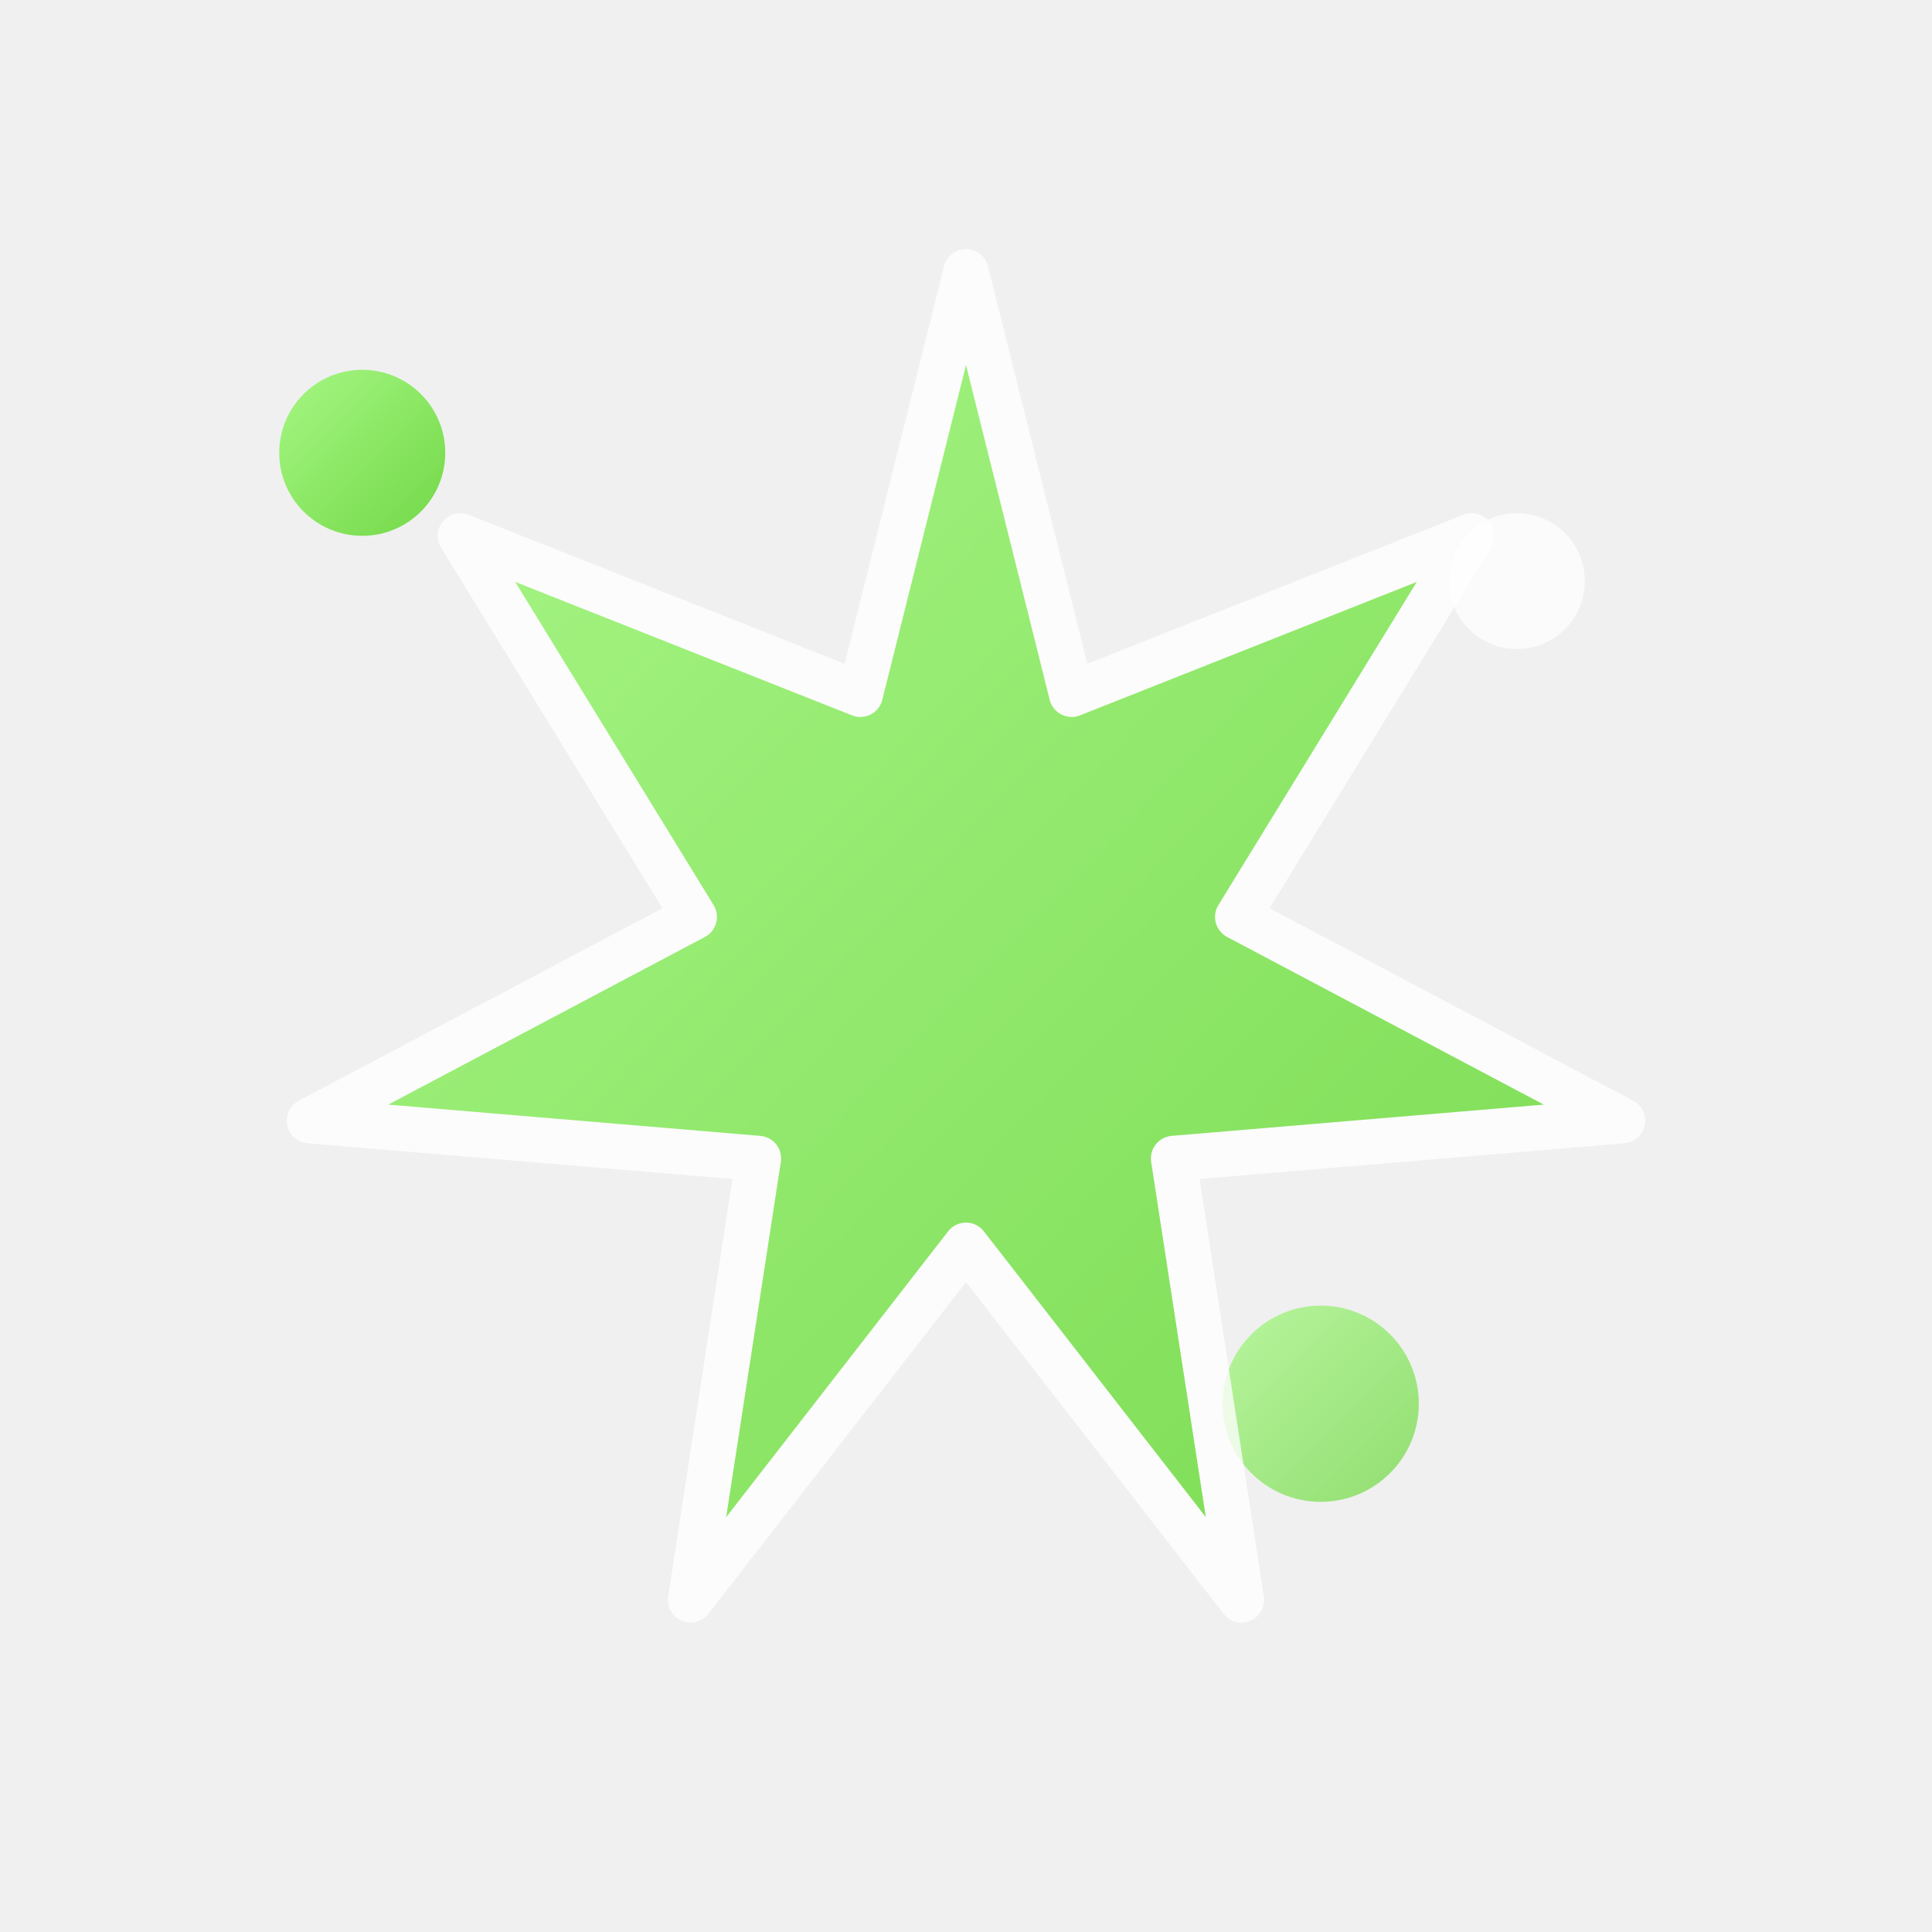
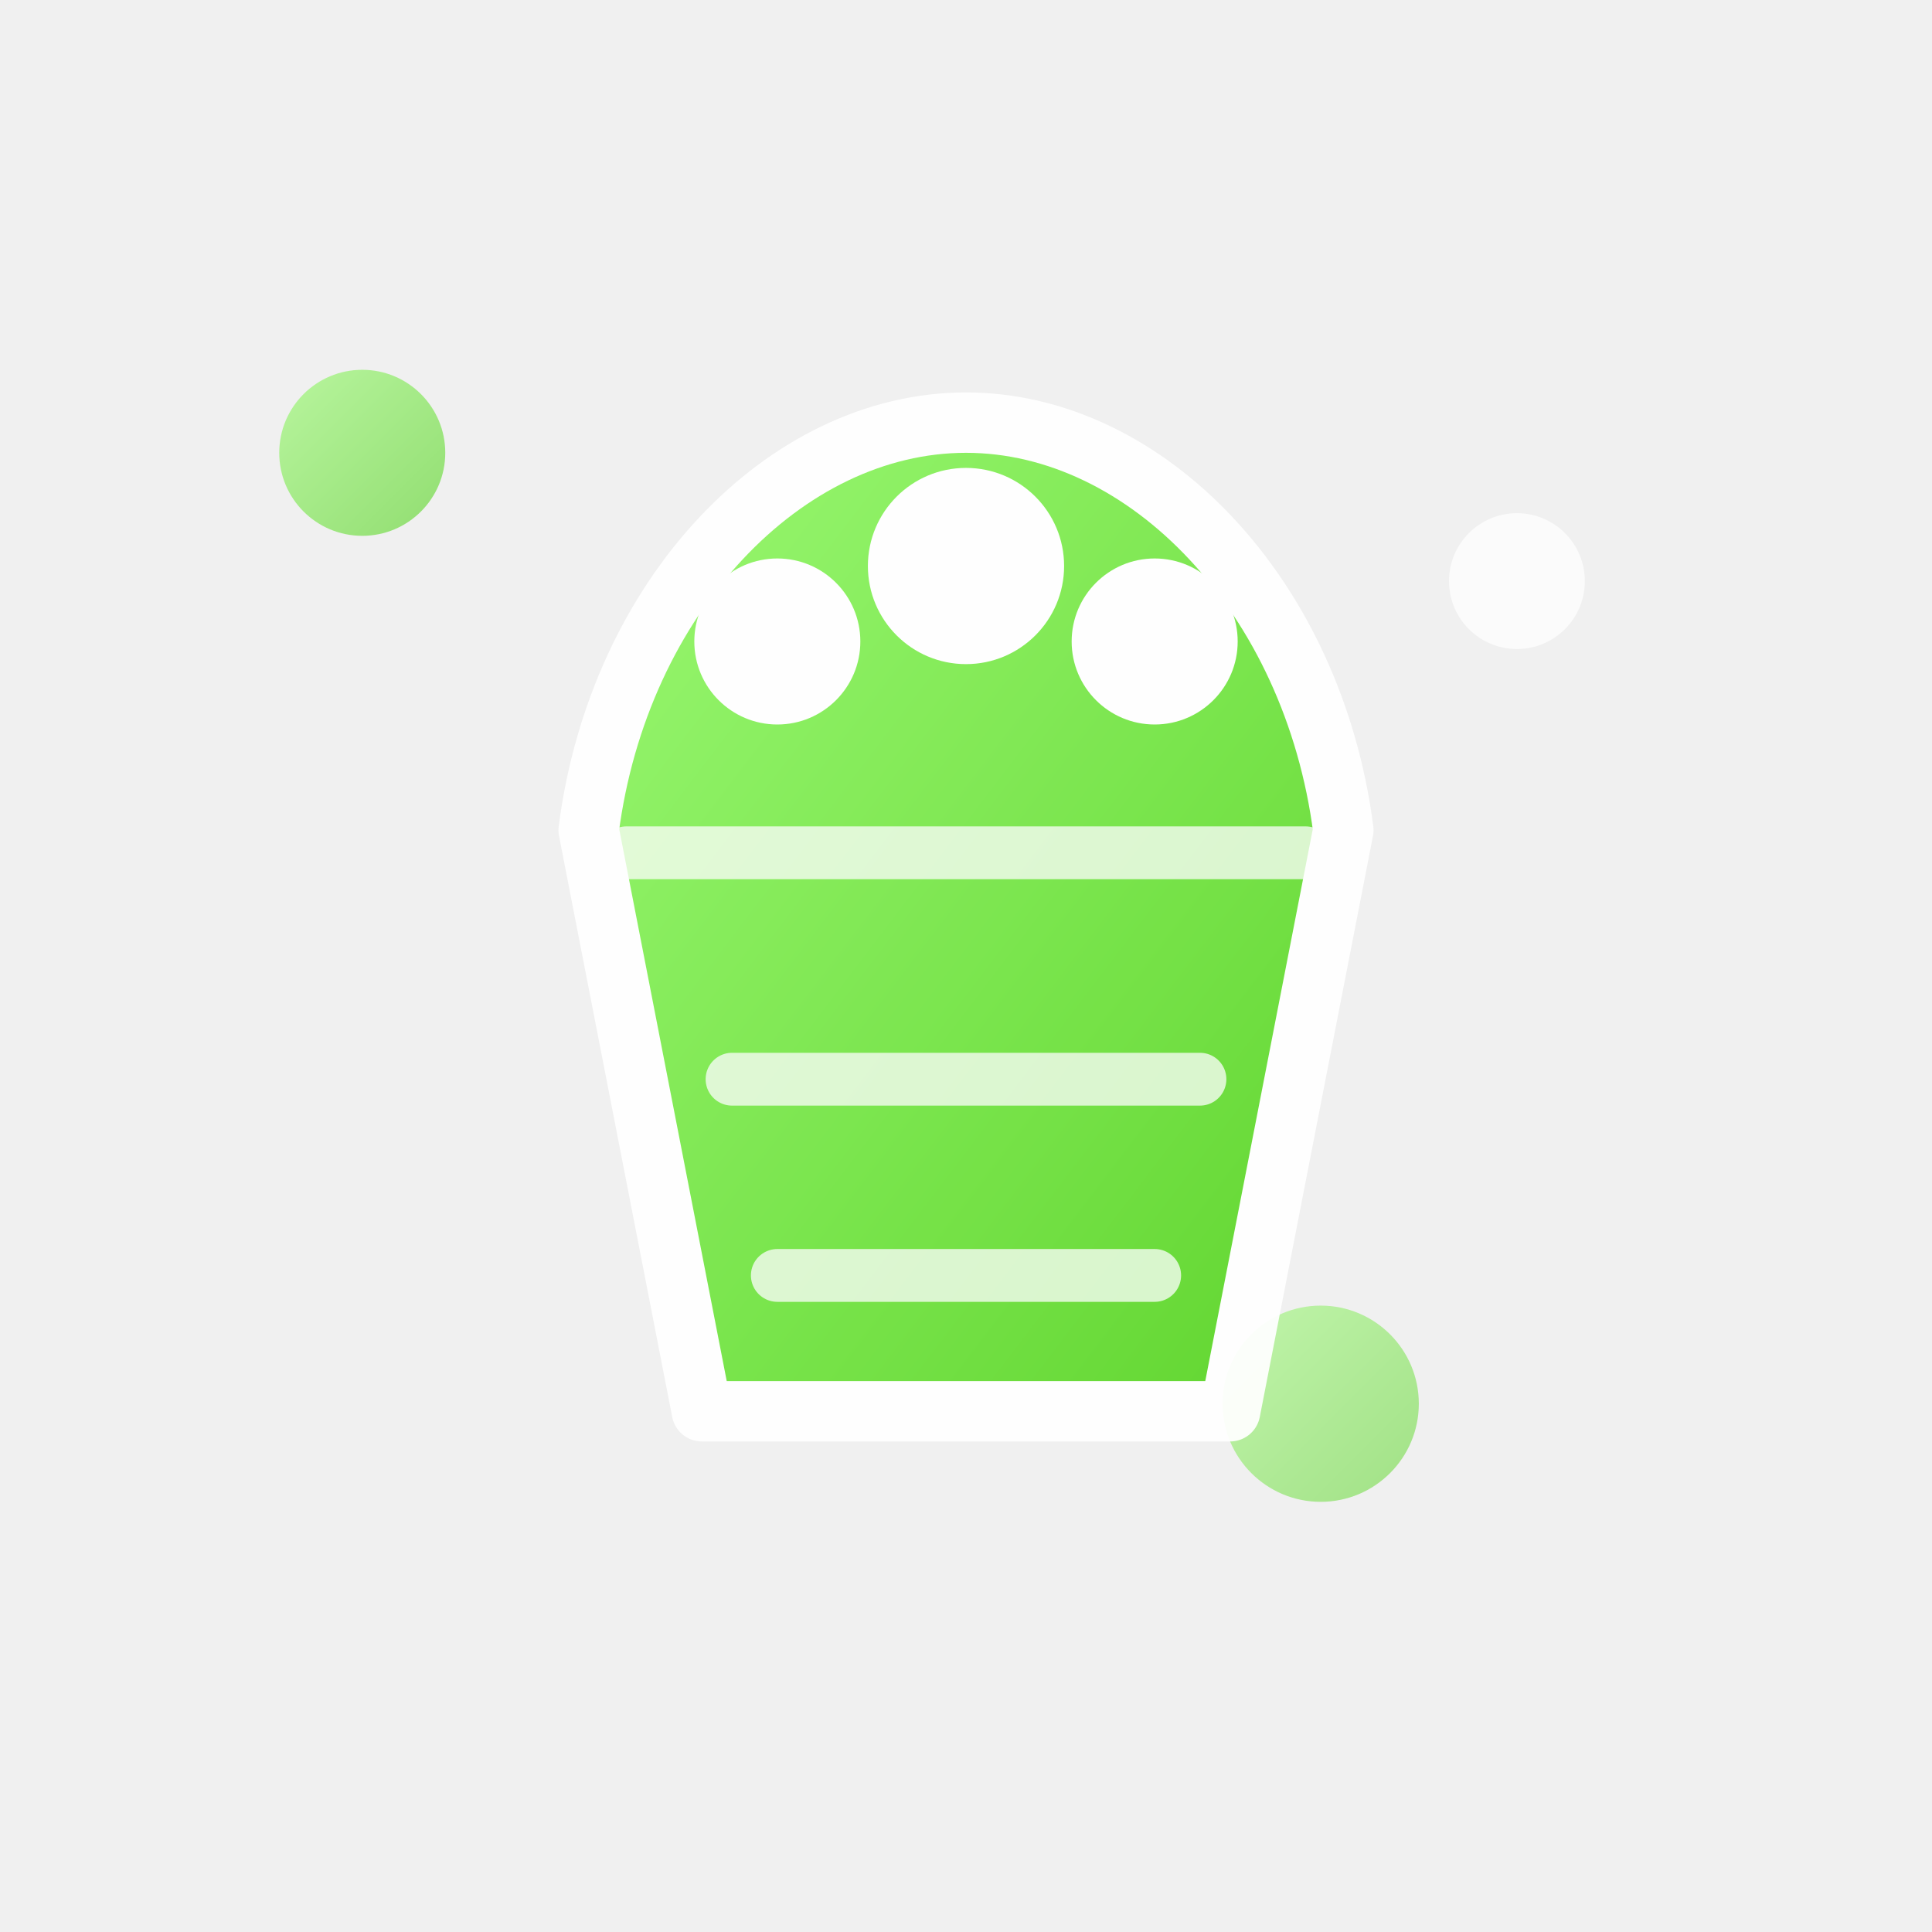
<svg xmlns="http://www.w3.org/2000/svg" viewBox="0 0 512 512" role="img" aria-label="Efecto 2">
  <defs>
    <linearGradient id="grad" x1="0" x2="1" y1="0" y2="1">
      <stop offset="0%" stop-color="hsl(102 92% 70%)" />
      <stop offset="100%" stop-color="hsl(102 72% 48%)" />
    </linearGradient>
  </defs>
  <g transform-origin="256 256">
    <animateTransform attributeName="transform" attributeType="XML" type="rotate" from="-3 256 256" to="3 256 256" dur="1.6s" repeatCount="indefinite" additive="sum" />
-     <circle cx="96" cy="120" r="22" fill="url(#grad)" opacity=".82" />
+     <circle cx="96" cy="120" r="22" fill="url(#grad)" opacity=".62" />
    <circle cx="402" cy="154" r="18" fill="#fff" opacity=".72" />
-     <circle cx="350" cy="372" r="26" fill="url(#grad)" opacity=".62" />
-     <path d="M256 72l28 112 106-42-62 101 102 54-119 10 18 117-73-94-73 94 18-117-119-10 102-54-62-101 106 42 28-112z" fill="url(#grad)" opacity=".78" stroke="#fff" stroke-width="12" stroke-linejoin="round" />
+     <circle cx="350" cy="372" r="26" fill="url(#grad)" opacity=".52" />
+     <g opacity=".94">
+       <path d="M156 220c8-62 52-108 100-108s92 46 100 108l-30 154H186l-30-154z" fill="url(#grad)" stroke="#fff" stroke-width="16" stroke-linejoin="round" />
+       <path d="M166 226h180M194 286h124M206 338h100" stroke="#fff" stroke-width="14" stroke-linecap="round" opacity=".75" />
+       <circle cx="206" cy="170" r="22" fill="#fff" />
+       <circle cx="256" cy="150" r="26" fill="#fff" />
+       <circle cx="306" cy="170" r="22" fill="#fff" />
+     </g>
  </g>
</svg>
